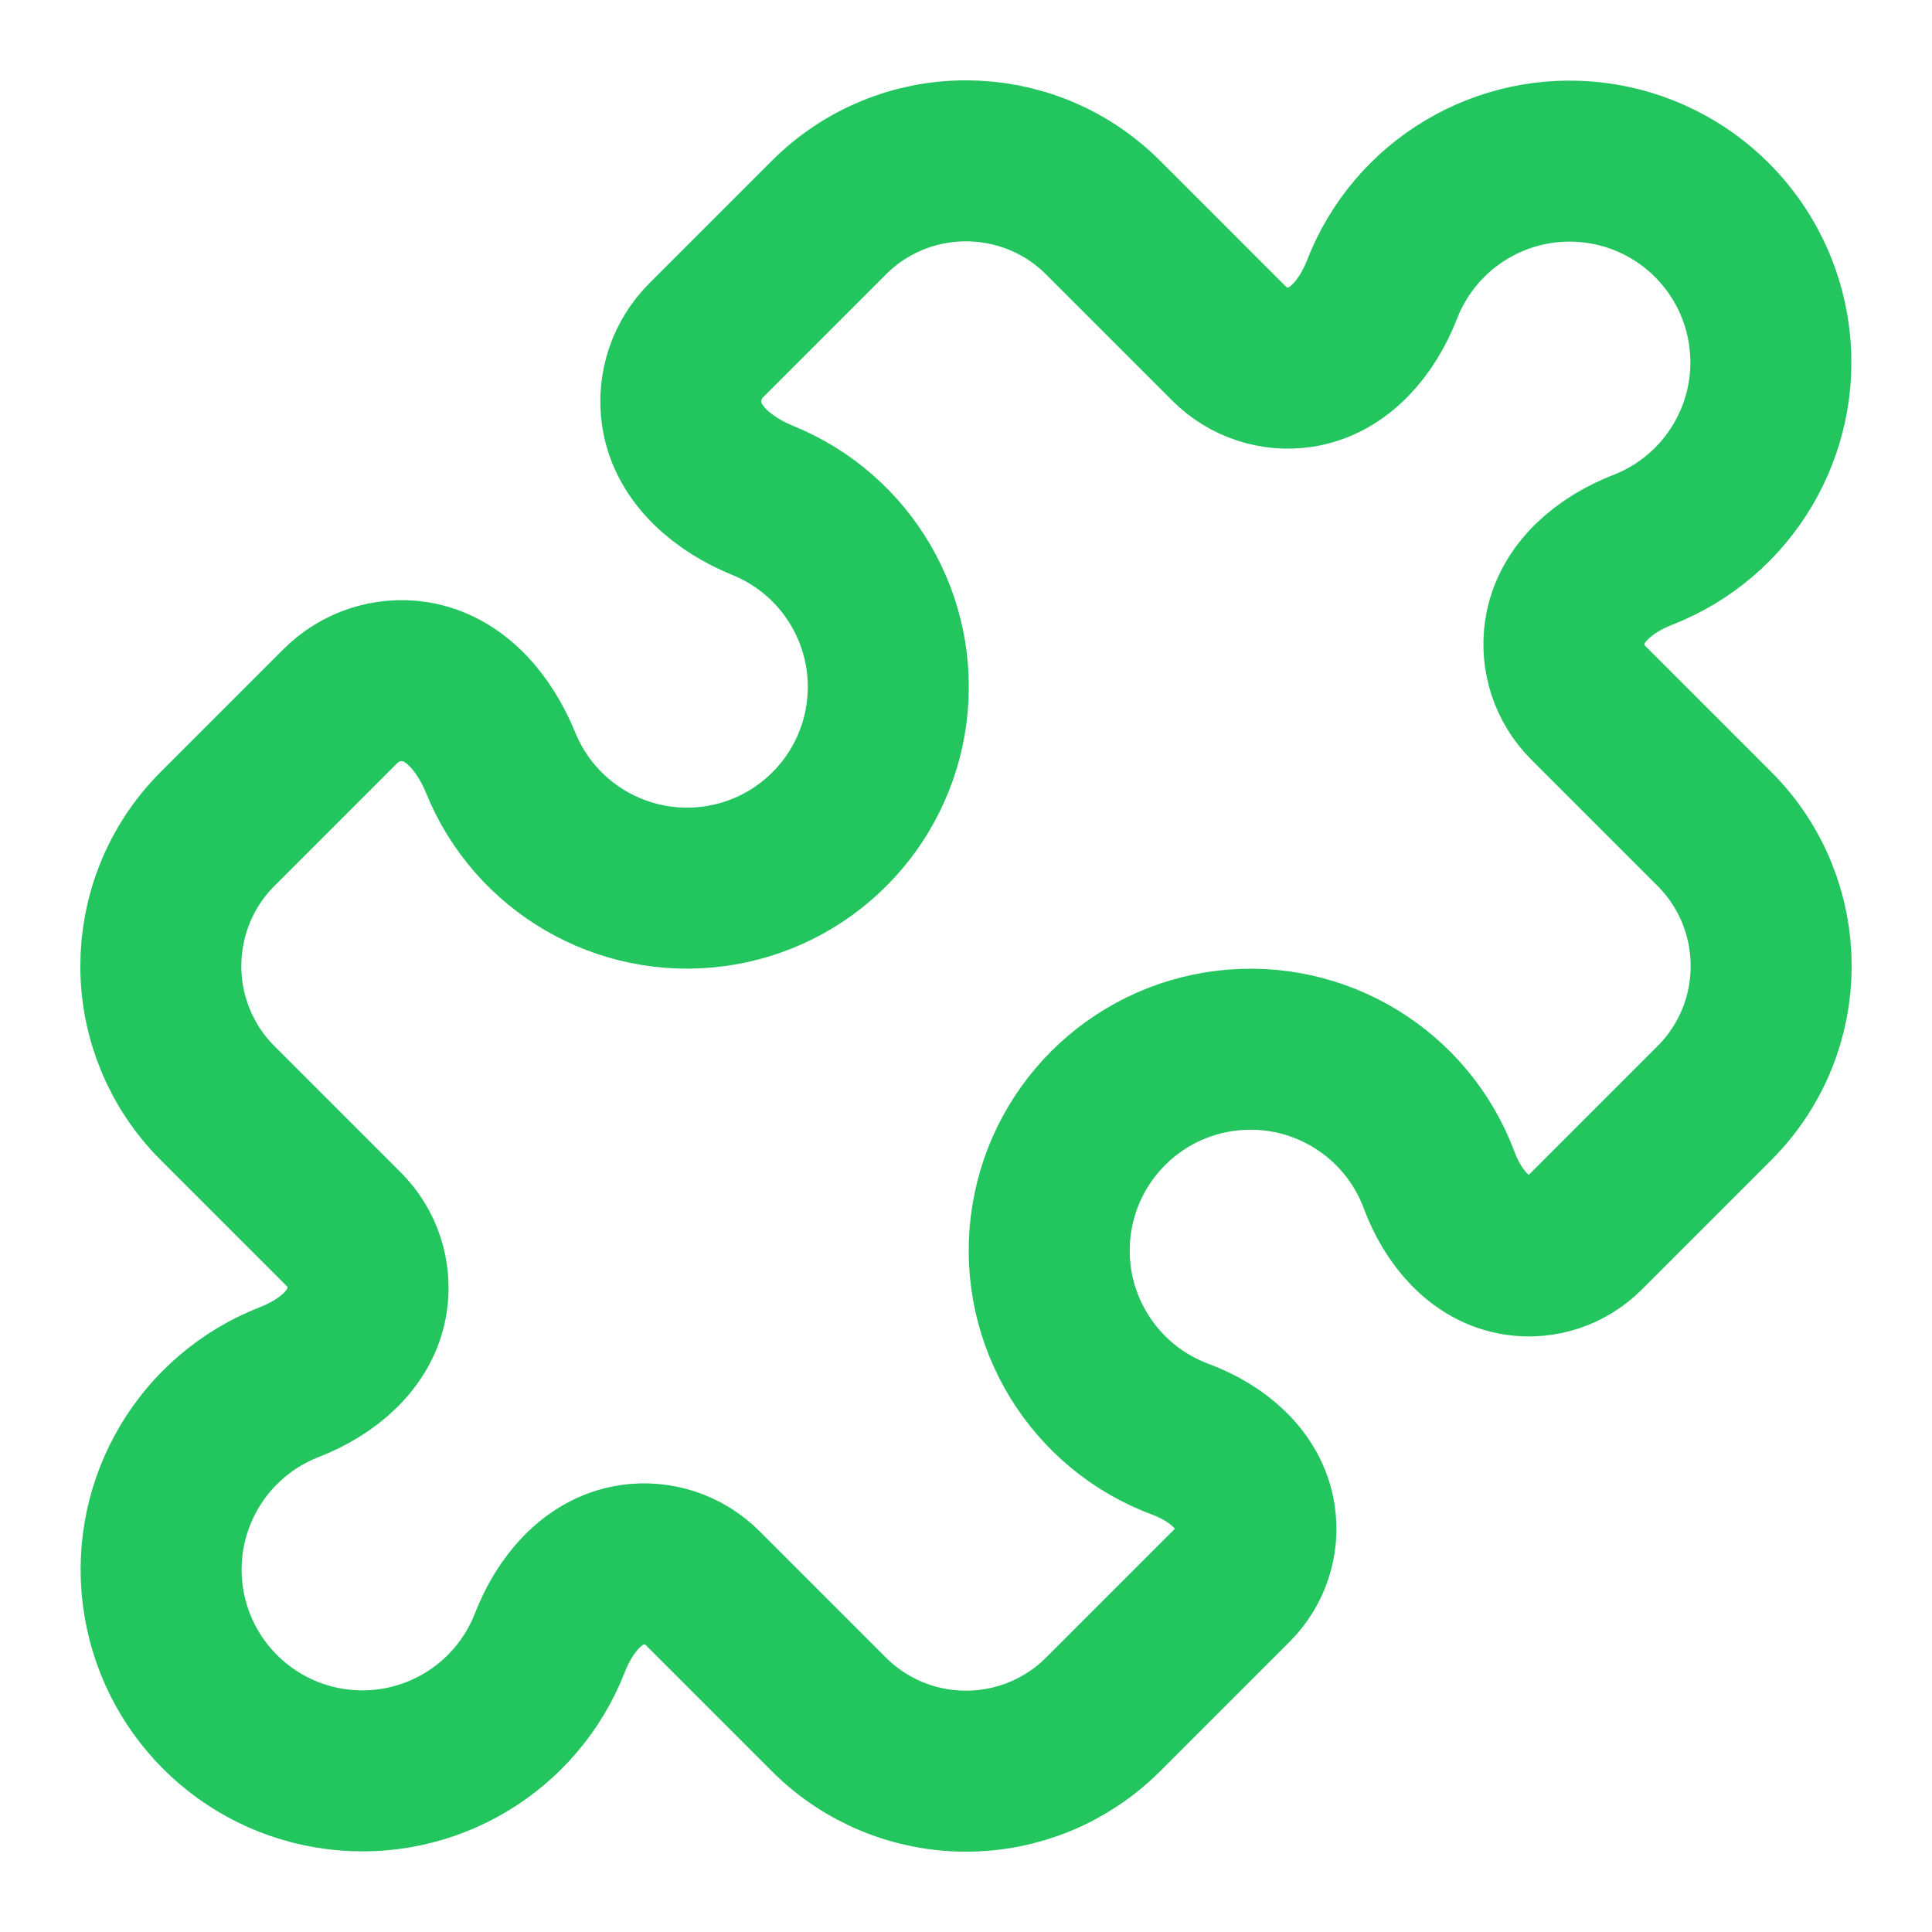
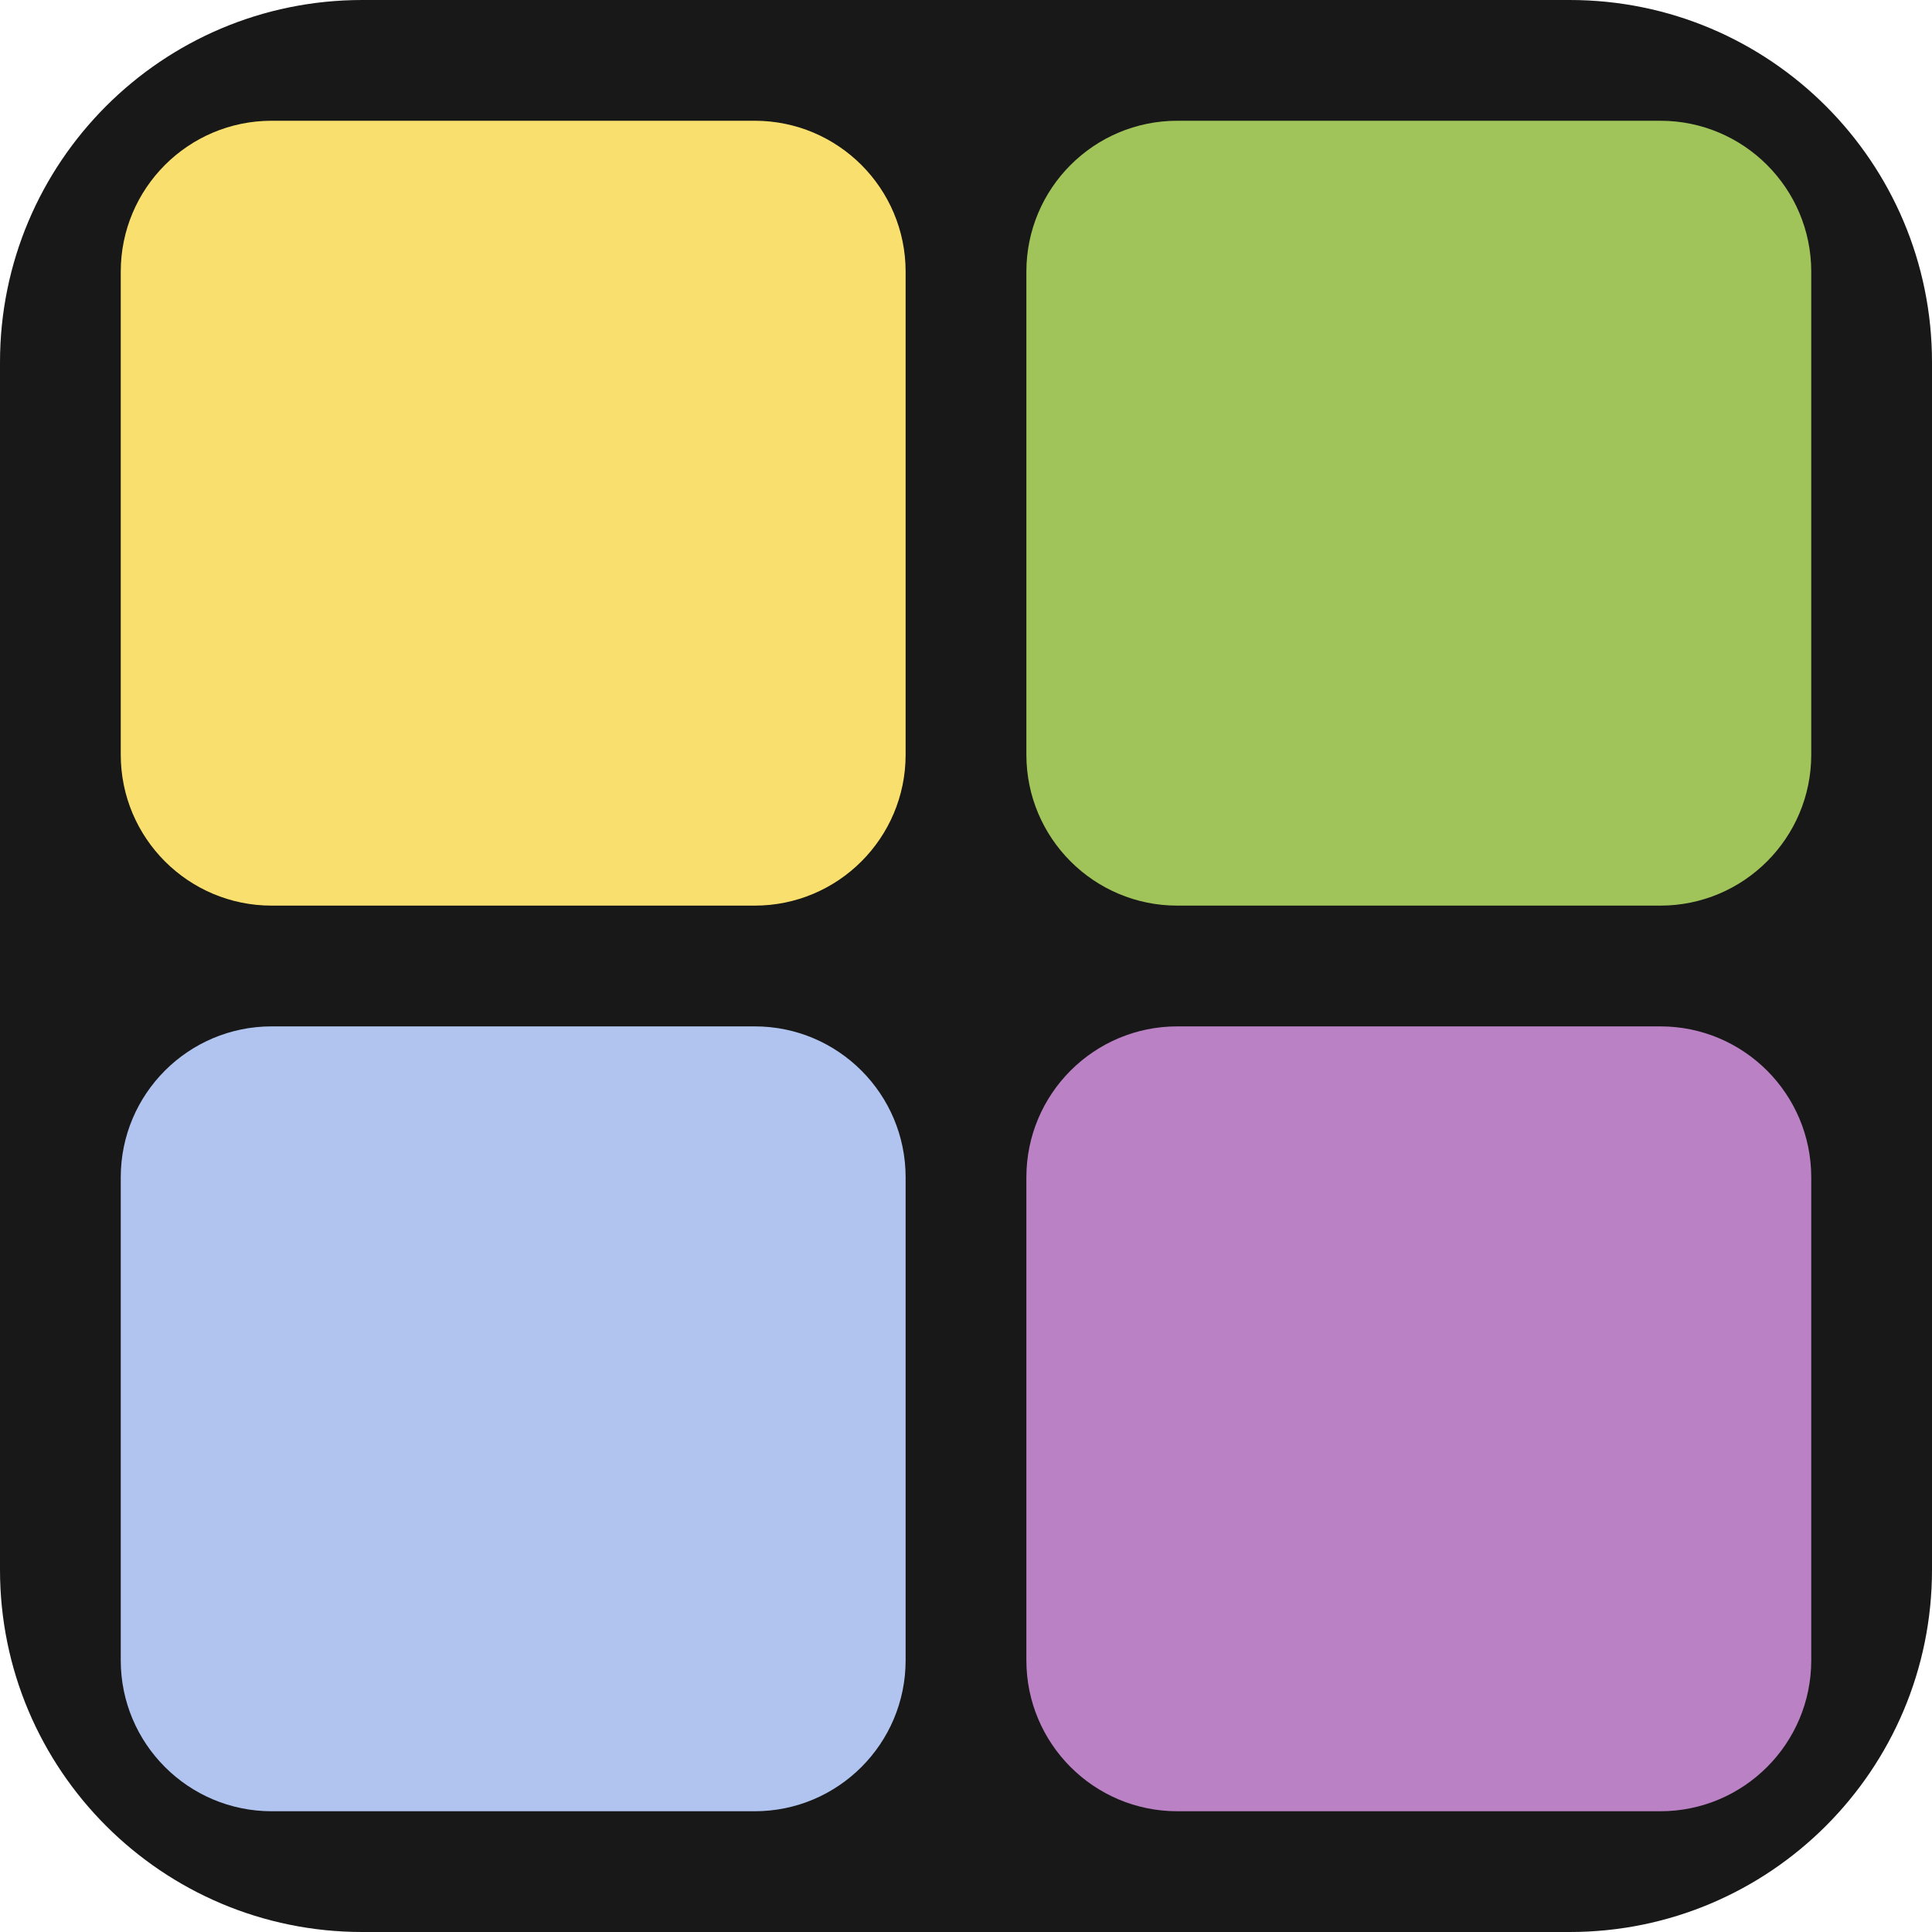
- <svg xmlns="http://www.w3.org/2000/svg" width="32" height="32" viewBox="0 0 24 24" fill="none" stroke="#22c55e" stroke-width="2" stroke-linecap="round" stroke-linejoin="round">
-   <path d="M19.439 7.85c-.049.322.059.648.289.878l1.568 1.568c.47.47.706 1.087.706 1.704s-.235 1.233-.706 1.704l-1.611 1.611a.98.98 0 0 1-.837.276c-.47-.07-.802-.48-.968-.925a2.501 2.501 0 1 0-3.214 3.214c.446.166.855.497.925.968a.979.979 0 0 1-.276.837l-1.61 1.61a2.404 2.404 0 0 1-1.705.707 2.402 2.402 0 0 1-1.704-.706l-1.568-1.568a1.026 1.026 0 0 0-.877-.29c-.493.074-.84.504-1.02.968a2.5 2.5 0 1 1-3.237-3.237c.464-.18.894-.527.967-1.02a1.026 1.026 0 0 0-.289-.877l-1.568-1.568A2.402 2.402 0 0 1 1.998 12c0-.617.236-1.234.706-1.704L4.23 8.77c.24-.24.581-.353.917-.303.515.077.877.528 1.073 1.01a2.5 2.5 0 1 0 3.259-3.259c-.482-.196-.933-.558-1.01-1.073-.05-.336.062-.676.303-.917l1.525-1.525A2.402 2.402 0 0 1 12 1.998c.617 0 1.234.236 1.704.706l1.568 1.568c.23.23.556.338.877.29.493-.074.84-.504 1.02-.968a2.5 2.5 0 1 1 3.237 3.237c-.464.18-.894.527-.967 1.02Z" />
+ <svg xmlns="http://www.w3.org/2000/svg" width="32" height="32" viewBox="0 0 32 32">
+   <rect width="32" height="32" rx="6" fill="#181818" />
+   <rect x="2" y="2" width="13" height="13" rx="2.5" fill="#f9df6d" />
+   <rect x="17" y="2" width="13" height="13" rx="2.5" fill="#a0c35a" />
+   <rect x="2" y="17" width="13" height="13" rx="2.5" fill="#b0c4ef" />
+   <rect x="17" y="17" width="13" height="13" rx="2.5" fill="#ba81c5" />
</svg>
